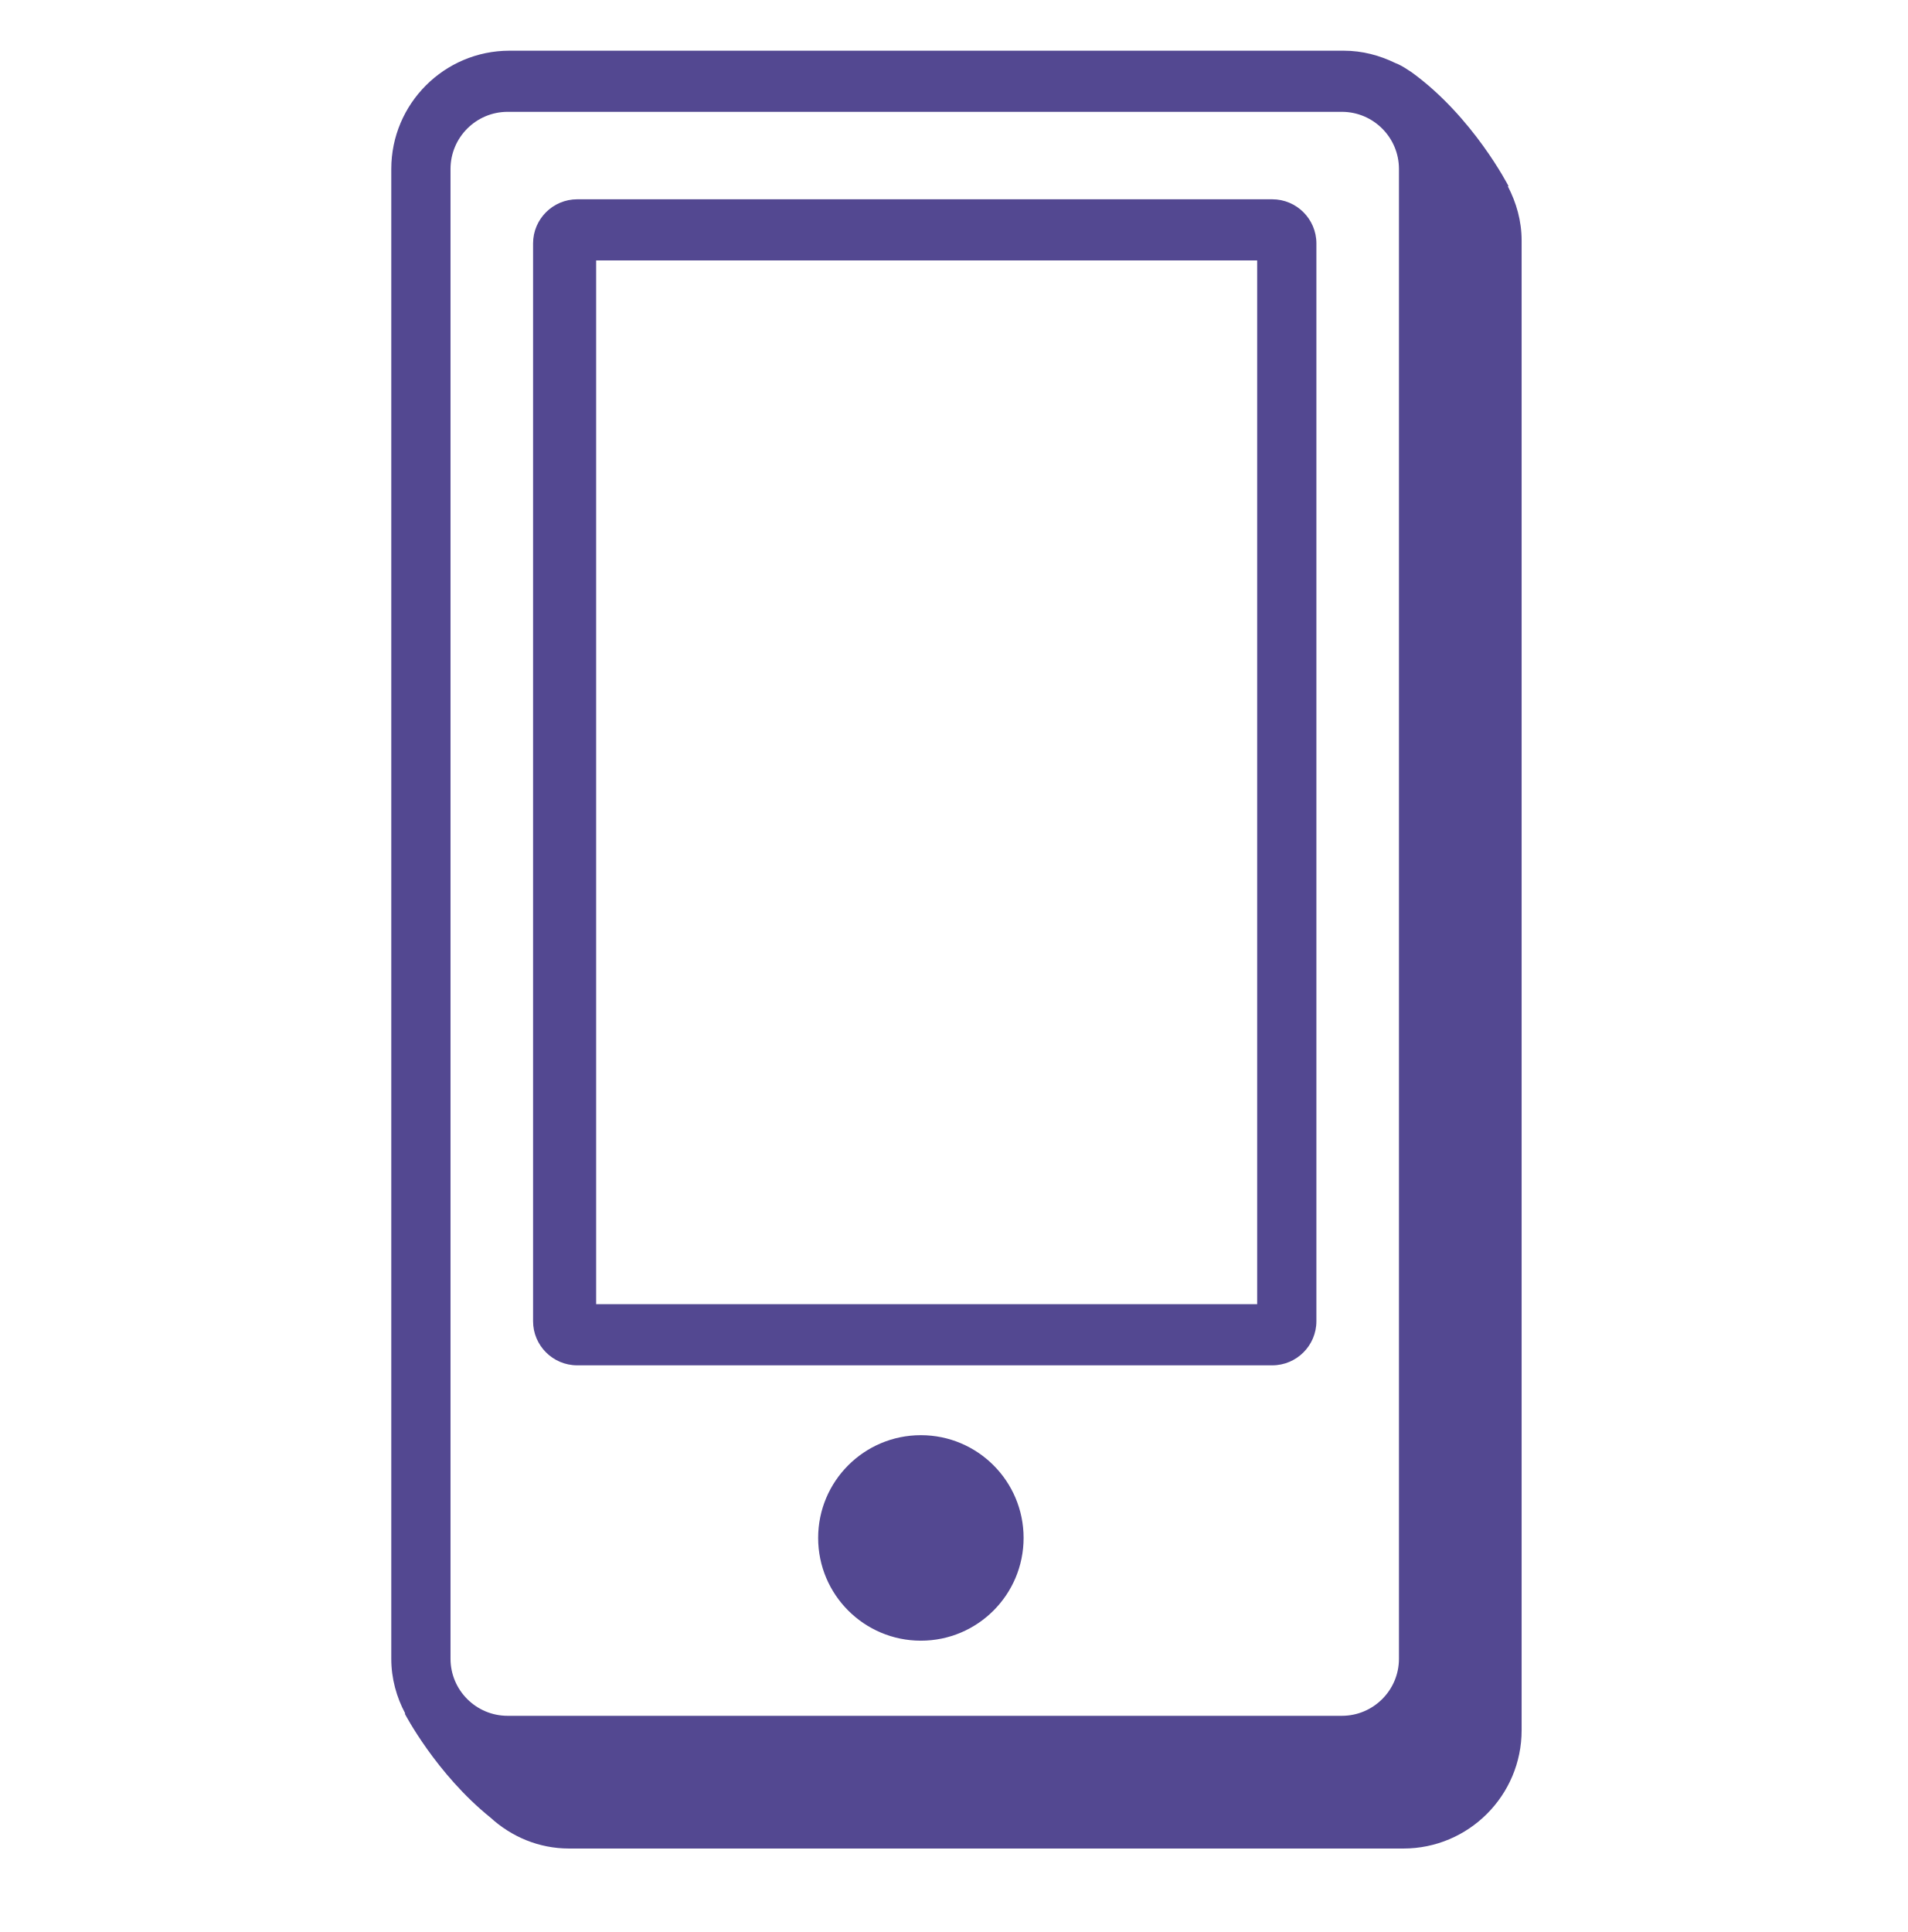
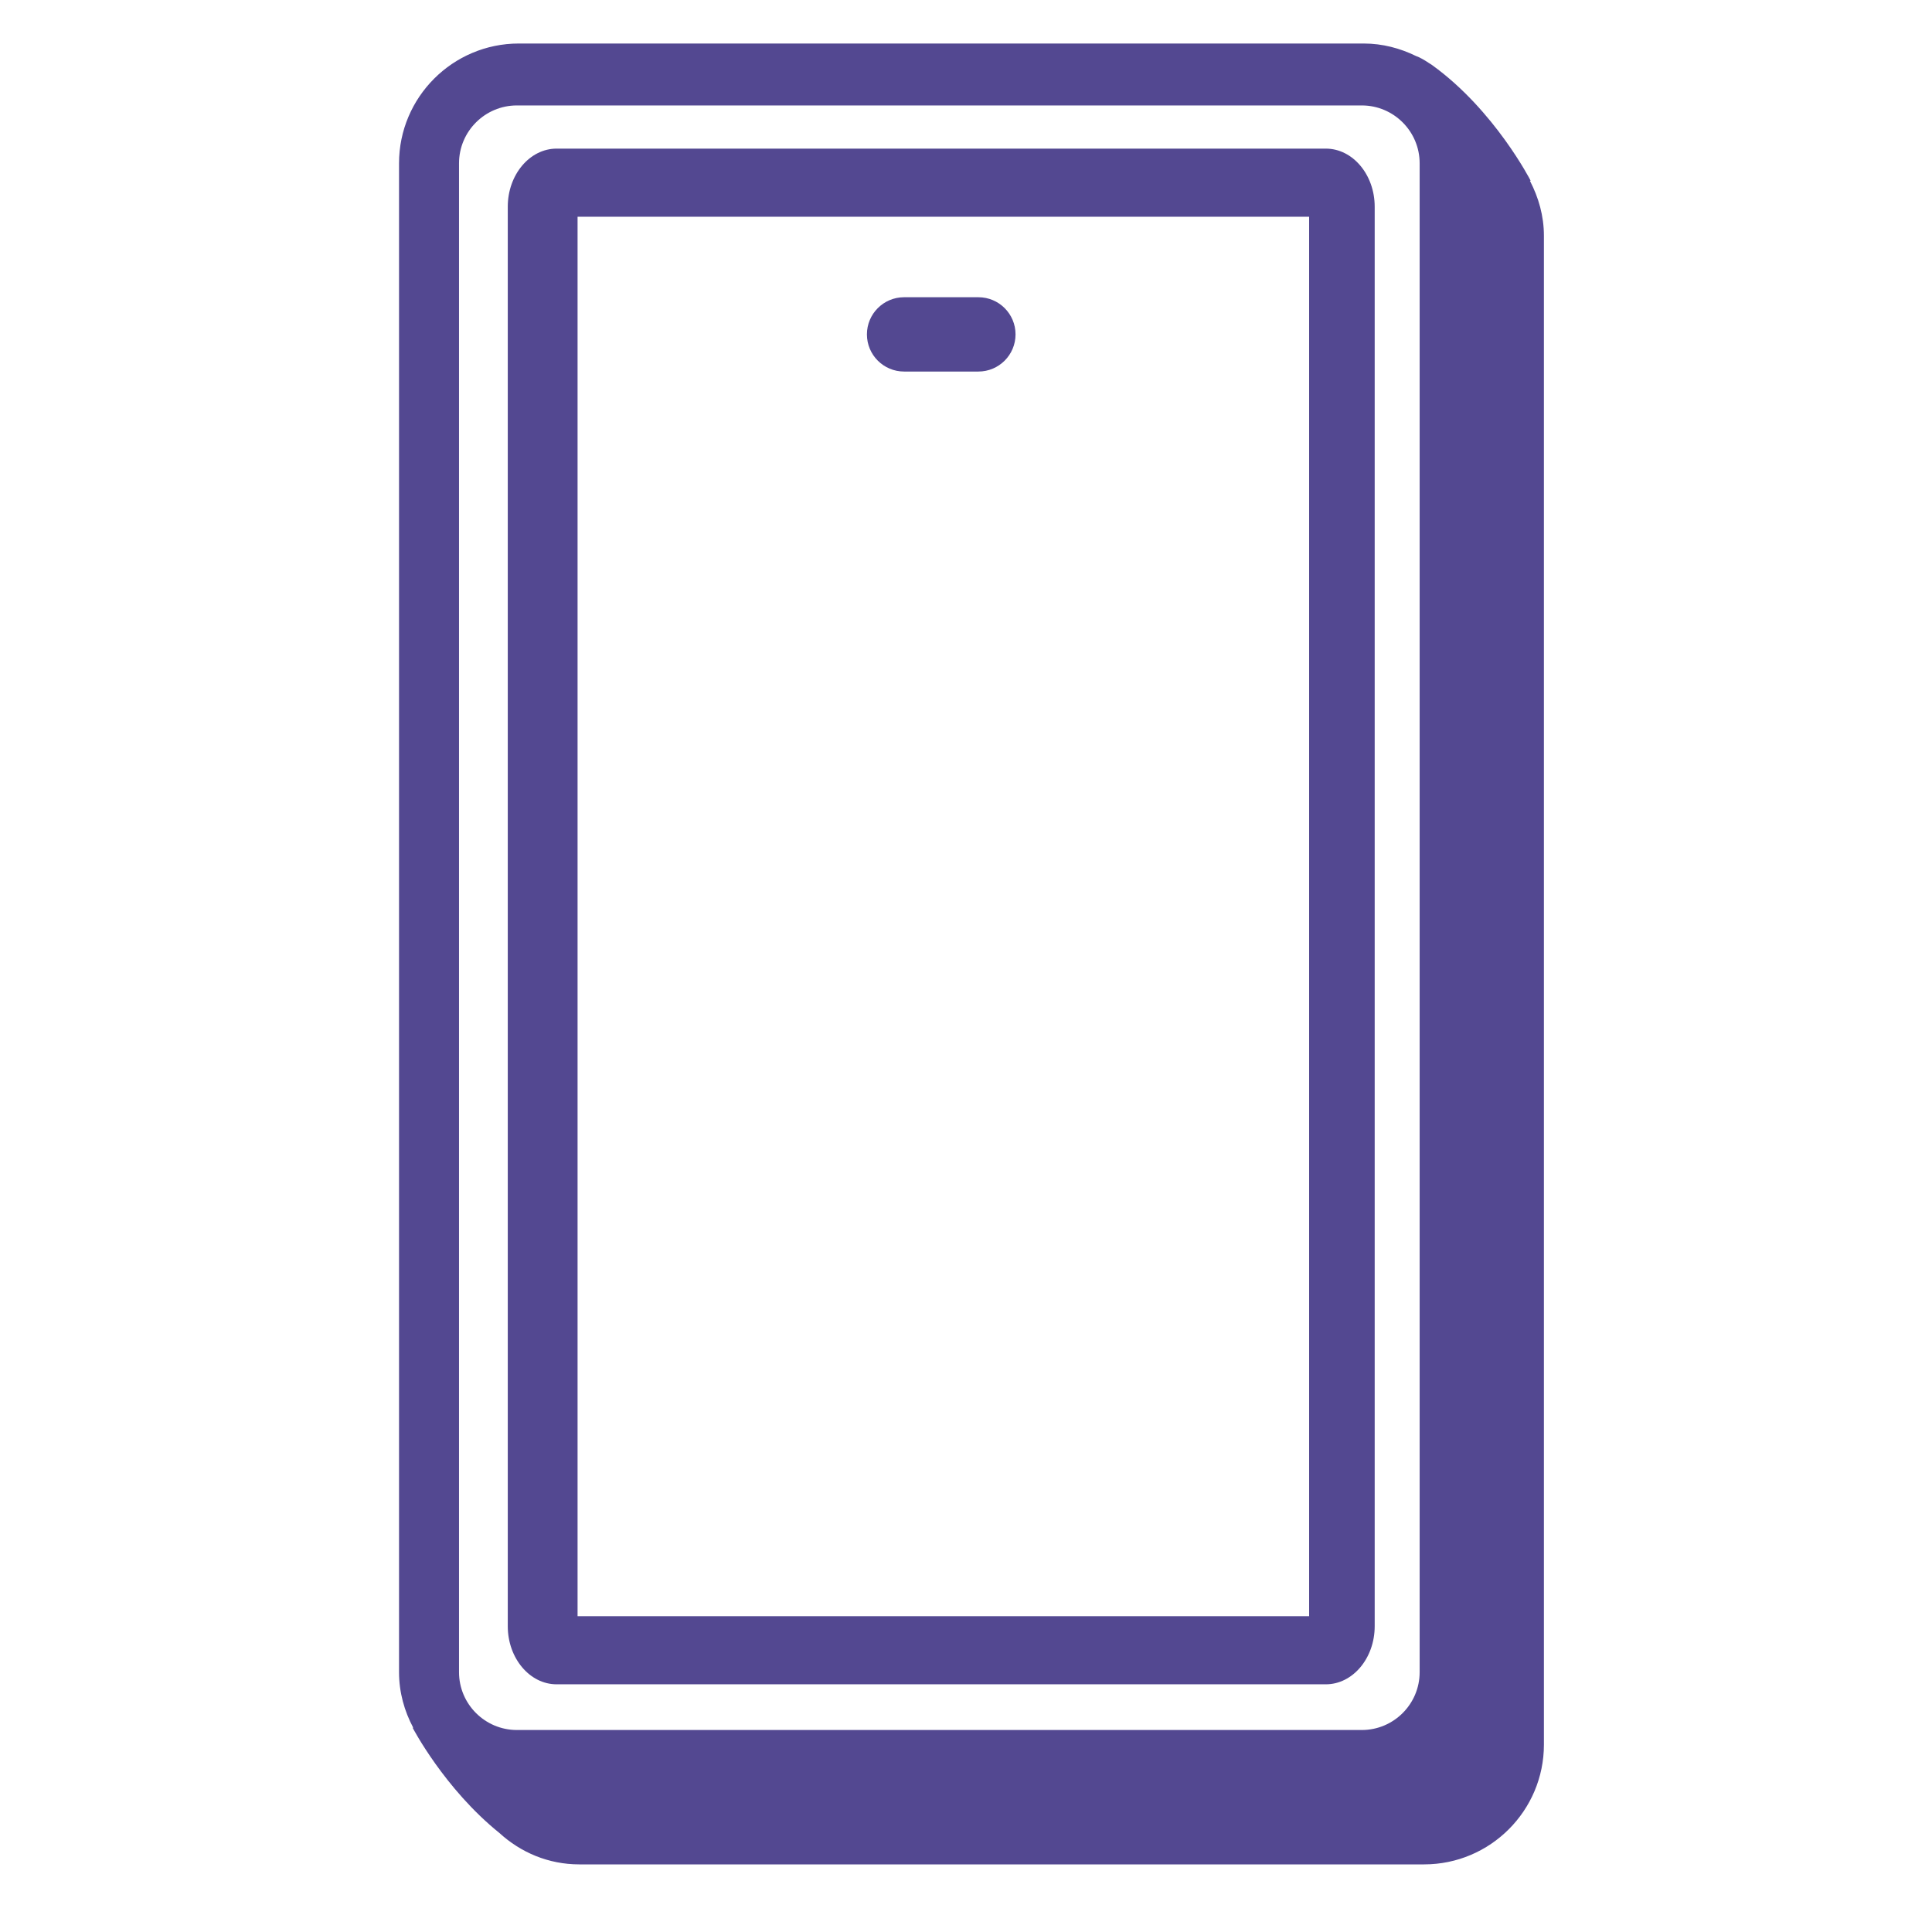
- <svg xmlns="http://www.w3.org/2000/svg" width="78" height="79" viewBox="0 0 78 79" fill="none">
-   <path fill-rule="evenodd" clip-rule="evenodd" d="M41.856 62.886C41.856 65.206 39.975 67.088 37.656 67.088C35.336 67.088 33.455 65.206 33.455 62.886C33.455 60.566 35.336 58.685 37.656 58.685C39.975 58.685 41.856 60.566 41.856 62.886Z" fill="#534891" />
-   <path fill-rule="evenodd" clip-rule="evenodd" d="M57.205 67.826C57.205 69.114 56.157 70.16 54.87 70.16H20.757C19.47 70.16 18.422 69.114 18.422 67.826V6.909C18.422 5.621 19.47 4.573 20.757 4.573H54.87C56.157 4.573 57.205 5.621 57.205 6.909V67.826ZM61.658 7.619C61.665 7.617 61.684 7.609 61.684 7.609C61.684 7.609 60.238 4.771 57.713 2.947C57.701 2.938 57.692 2.934 57.681 2.926C57.651 2.905 57.62 2.888 57.59 2.868C57.379 2.725 57.202 2.63 57.058 2.578C56.417 2.265 55.708 2.073 54.948 2.073H20.835C18.169 2.073 16 4.242 16 6.909V67.826C16 68.638 16.214 69.397 16.571 70.066C16.567 70.067 16.552 70.073 16.552 70.073C16.552 70.073 17.827 72.526 20.056 74.322C20.907 75.1 22.027 75.587 23.272 75.587H57.386C60.052 75.587 62.221 73.418 62.221 70.751V9.835C62.221 9.032 62.005 8.286 61.658 7.619Z" fill="#534891" />
-   <path fill-rule="evenodd" clip-rule="evenodd" d="M24.377 53.329H51.407V10.649H24.377V53.329ZM52.024 8.149H23.603C22.608 8.149 21.798 8.959 21.798 9.953V54.025C21.798 55.019 22.608 55.829 23.603 55.829H52.024C53.019 55.829 53.829 55.019 53.829 54.025V9.953C53.829 8.959 53.019 8.149 52.024 8.149Z" fill="#534891" />
+ <svg xmlns="http://www.w3.org/2000/svg" viewBox="0 0 78 78" width="78" height="78" fill="none">
+   <g fill="none" fill-rule="evenodd">
+     <path fill="#534891" d="M53.527 6C54.614 6 55.5 7.053 55.5 8.346V65.654C55.5 66.947 54.614 68 53.527 68H22.473C21.386 68 20.5 66.947 20.5 65.654V8.346C20.5 7.053 21.386 6 22.473 6H53.527ZM23.318 65.249H52.853V8.751H23.318V65.249Z" />
+     <path fill="#534891" d="M55.059 1.757C55.819 1.757 56.528 1.949 57.169 2.262C57.313 2.314 57.489 2.409 57.7 2.552C57.73 2.572 57.762 2.588 57.792 2.609C57.803 2.617 57.811 2.622 57.823 2.631C60.348 4.455 61.795 7.293 61.795 7.293C61.795 7.293 61.776 7.301 61.769 7.303C62.115 7.97 62.332 8.716 62.332 9.519V70.436C62.332 73.101 60.163 75.27 57.497 75.27H23.383C22.138 75.27 21.018 74.784 20.167 74.006C17.938 72.211 16.662 69.758 16.662 69.758C16.662 69.758 16.678 69.752 16.682 69.75C16.325 69.081 16.11 68.323 16.11 67.51V6.593C16.11 3.926 18.279 1.757 20.945 1.757H55.059ZM20.867 4.257C19.58 4.257 18.532 5.305 18.532 6.593V67.51C18.532 68.798 19.58 69.844 20.867 69.845H54.98C56.267 69.845 57.315 68.798 57.315 67.51V6.593C57.315 5.305 56.267 4.257 54.98 4.257H20.867Z" />
+     <rect fill="#534891" x="35" y="12" width="6" height="3" rx="1.5" />
+   </g>
</svg>
